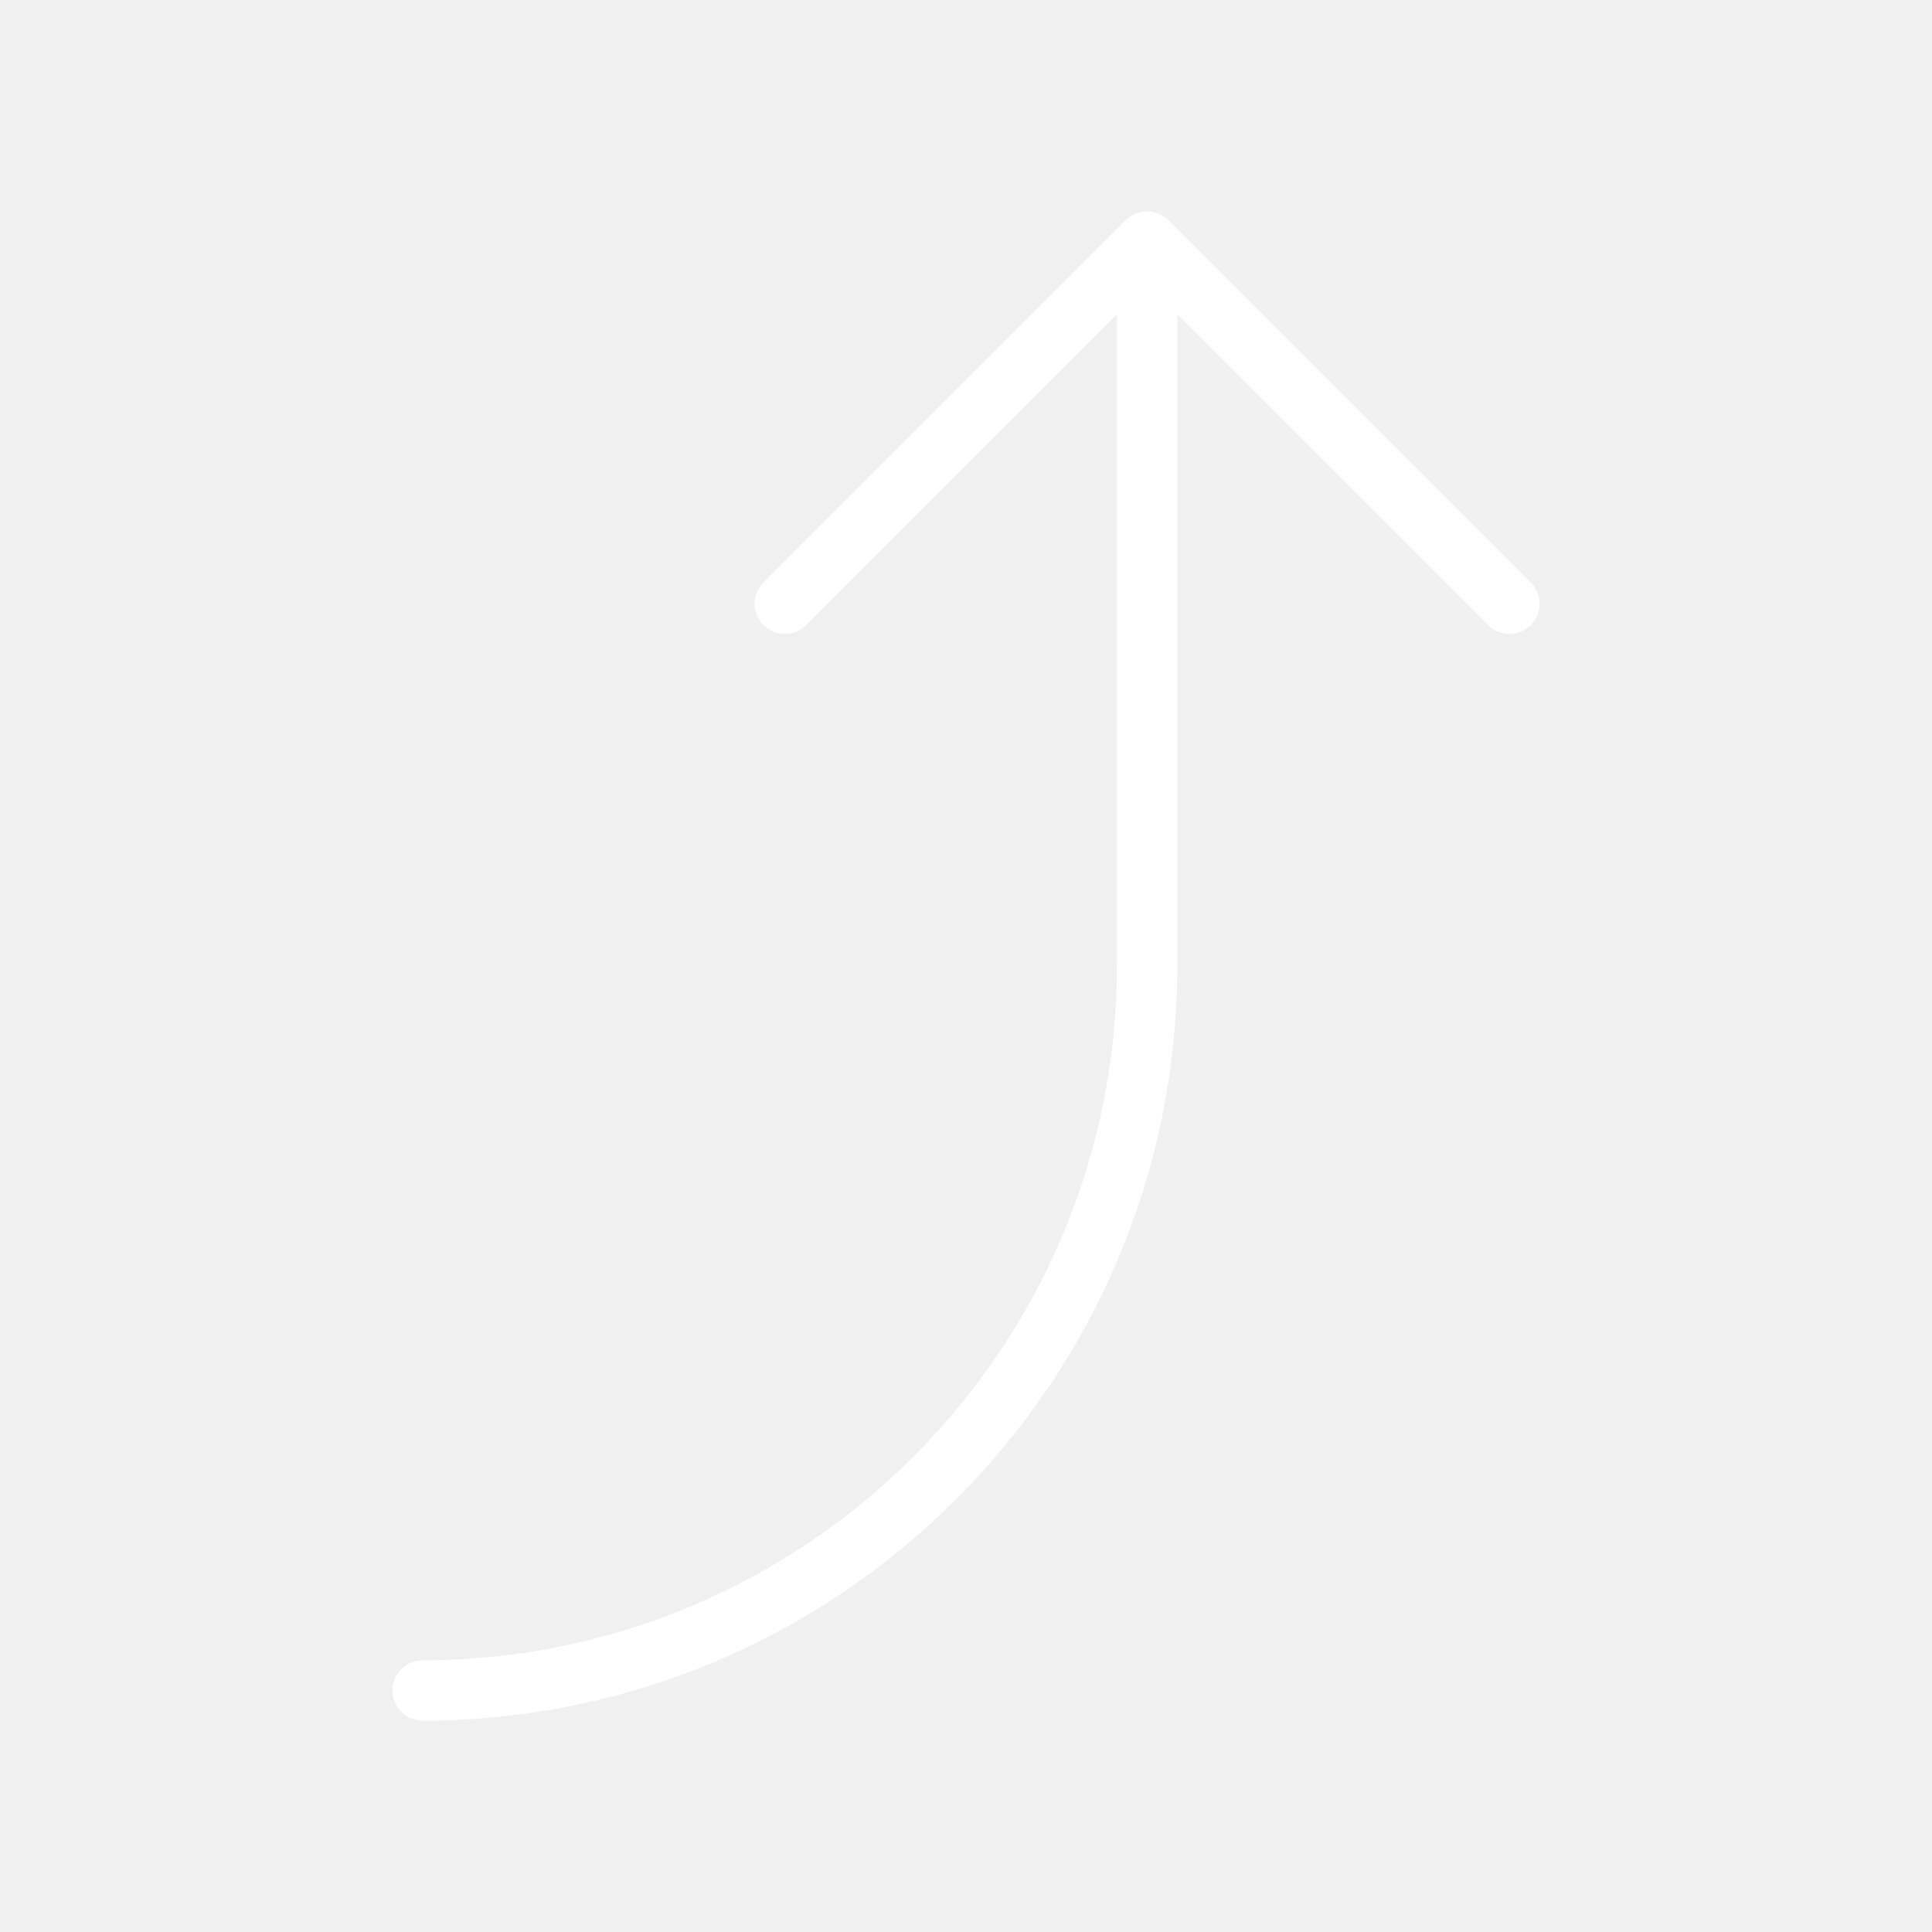
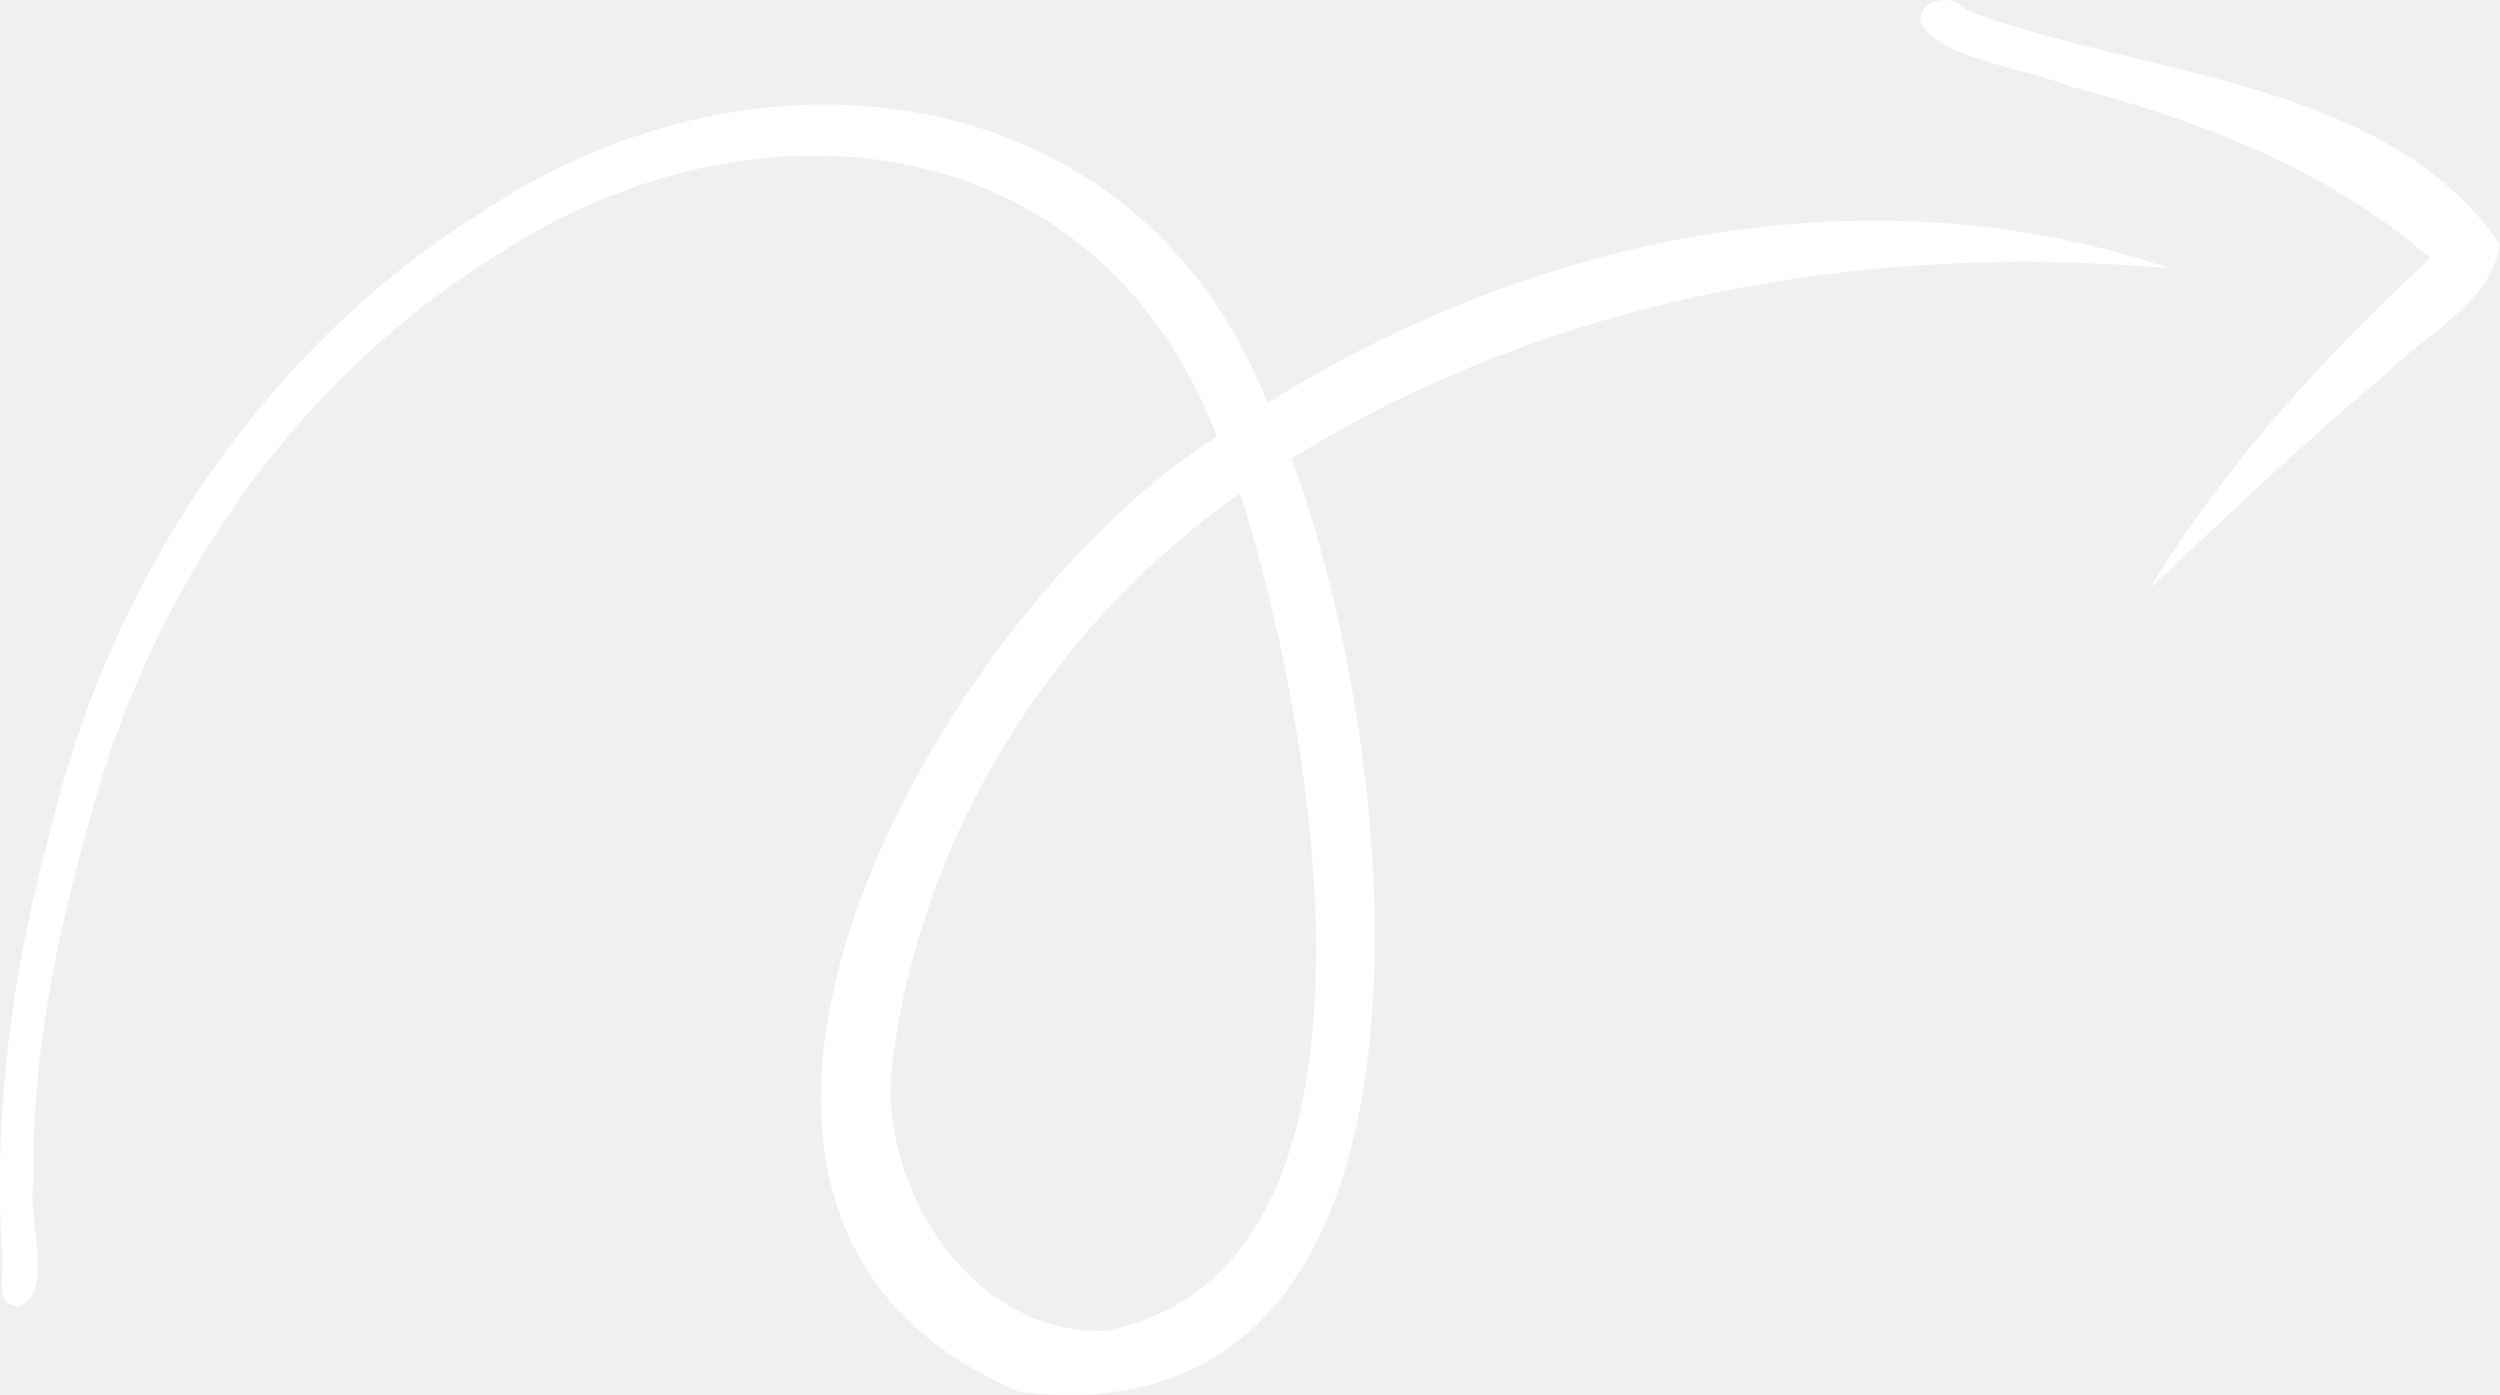
- <svg xmlns="http://www.w3.org/2000/svg" width="1em" height="1em" viewBox="0 0 256 256">
-   <path fill="white" d="M202.83 82.83a4 4 0 0 1-5.66 0L156 41.66V128A100.11 100.11 0 0 1 56 228a4 4 0 0 1 0-8a92.1 92.1 0 0 0 92-92V41.66l-41.17 41.17a4 4 0 0 1-5.66-5.66l48-48a4 4 0 0 1 5.66 0l48 48a4 4 0 0 1 0 5.66Z" />
+ <svg xmlns="http://www.w3.org/2000/svg" width="387.878" height="216.414" viewBox="0 0 387.878 216.414">
+   <g>
+     <path fill="#fff" d="M336.738,41.644C289.8,25.773,238.017,36.6,196.683,62.528,176.352,11.1,116.874,4.4,74.468,33.11,40.41,54.5,16.937,90.286,7.75,129.167,1.956,150.233-.972,172.037.29,193.893c.742,2.7-1.689,8.956,2.721,8.743,5.481-1.8,1.146-14.32,2.2-19.332-.375-19.025,3.535-37.823,8.69-56.047C23.314,91.752,45.329,59.315,76.75,39.819c40.074-26.57,93.438-20.713,112.07,27.953-42.211,26.2-96.692,120.245-30.7,148.161,72.056,8.665,58.539-102.068,42.217-144.754C240.793,46.055,289.671,37.473,336.738,41.644ZM171.53,206.475c-20.695.819-35.478-22.39-33.082-41.522,4.386-35.37,24.837-68.019,53.939-88.4C203.241,110.076,219.891,197.055,171.53,206.475Z" />
+     <path fill="#fff" d="M305.035,1.592c-1.647-2.555-6.806-2-7.142,1.4,1.444,5.906,17.421,7.8,22.983,10.349,20.336,5.285,40.074,12.8,56.175,26.684-16.419,15.36-31.8,31.887-43.443,51.233a.009.009,0,0,0,0,.015c11.9-11.24,23.767-22.538,36.346-33.031,6.071-6.279,16.5-11.081,17.919-20.343C370.062,12.108,332.389,11.909,305.035,1.592Z" />
+   </g>
</svg>
